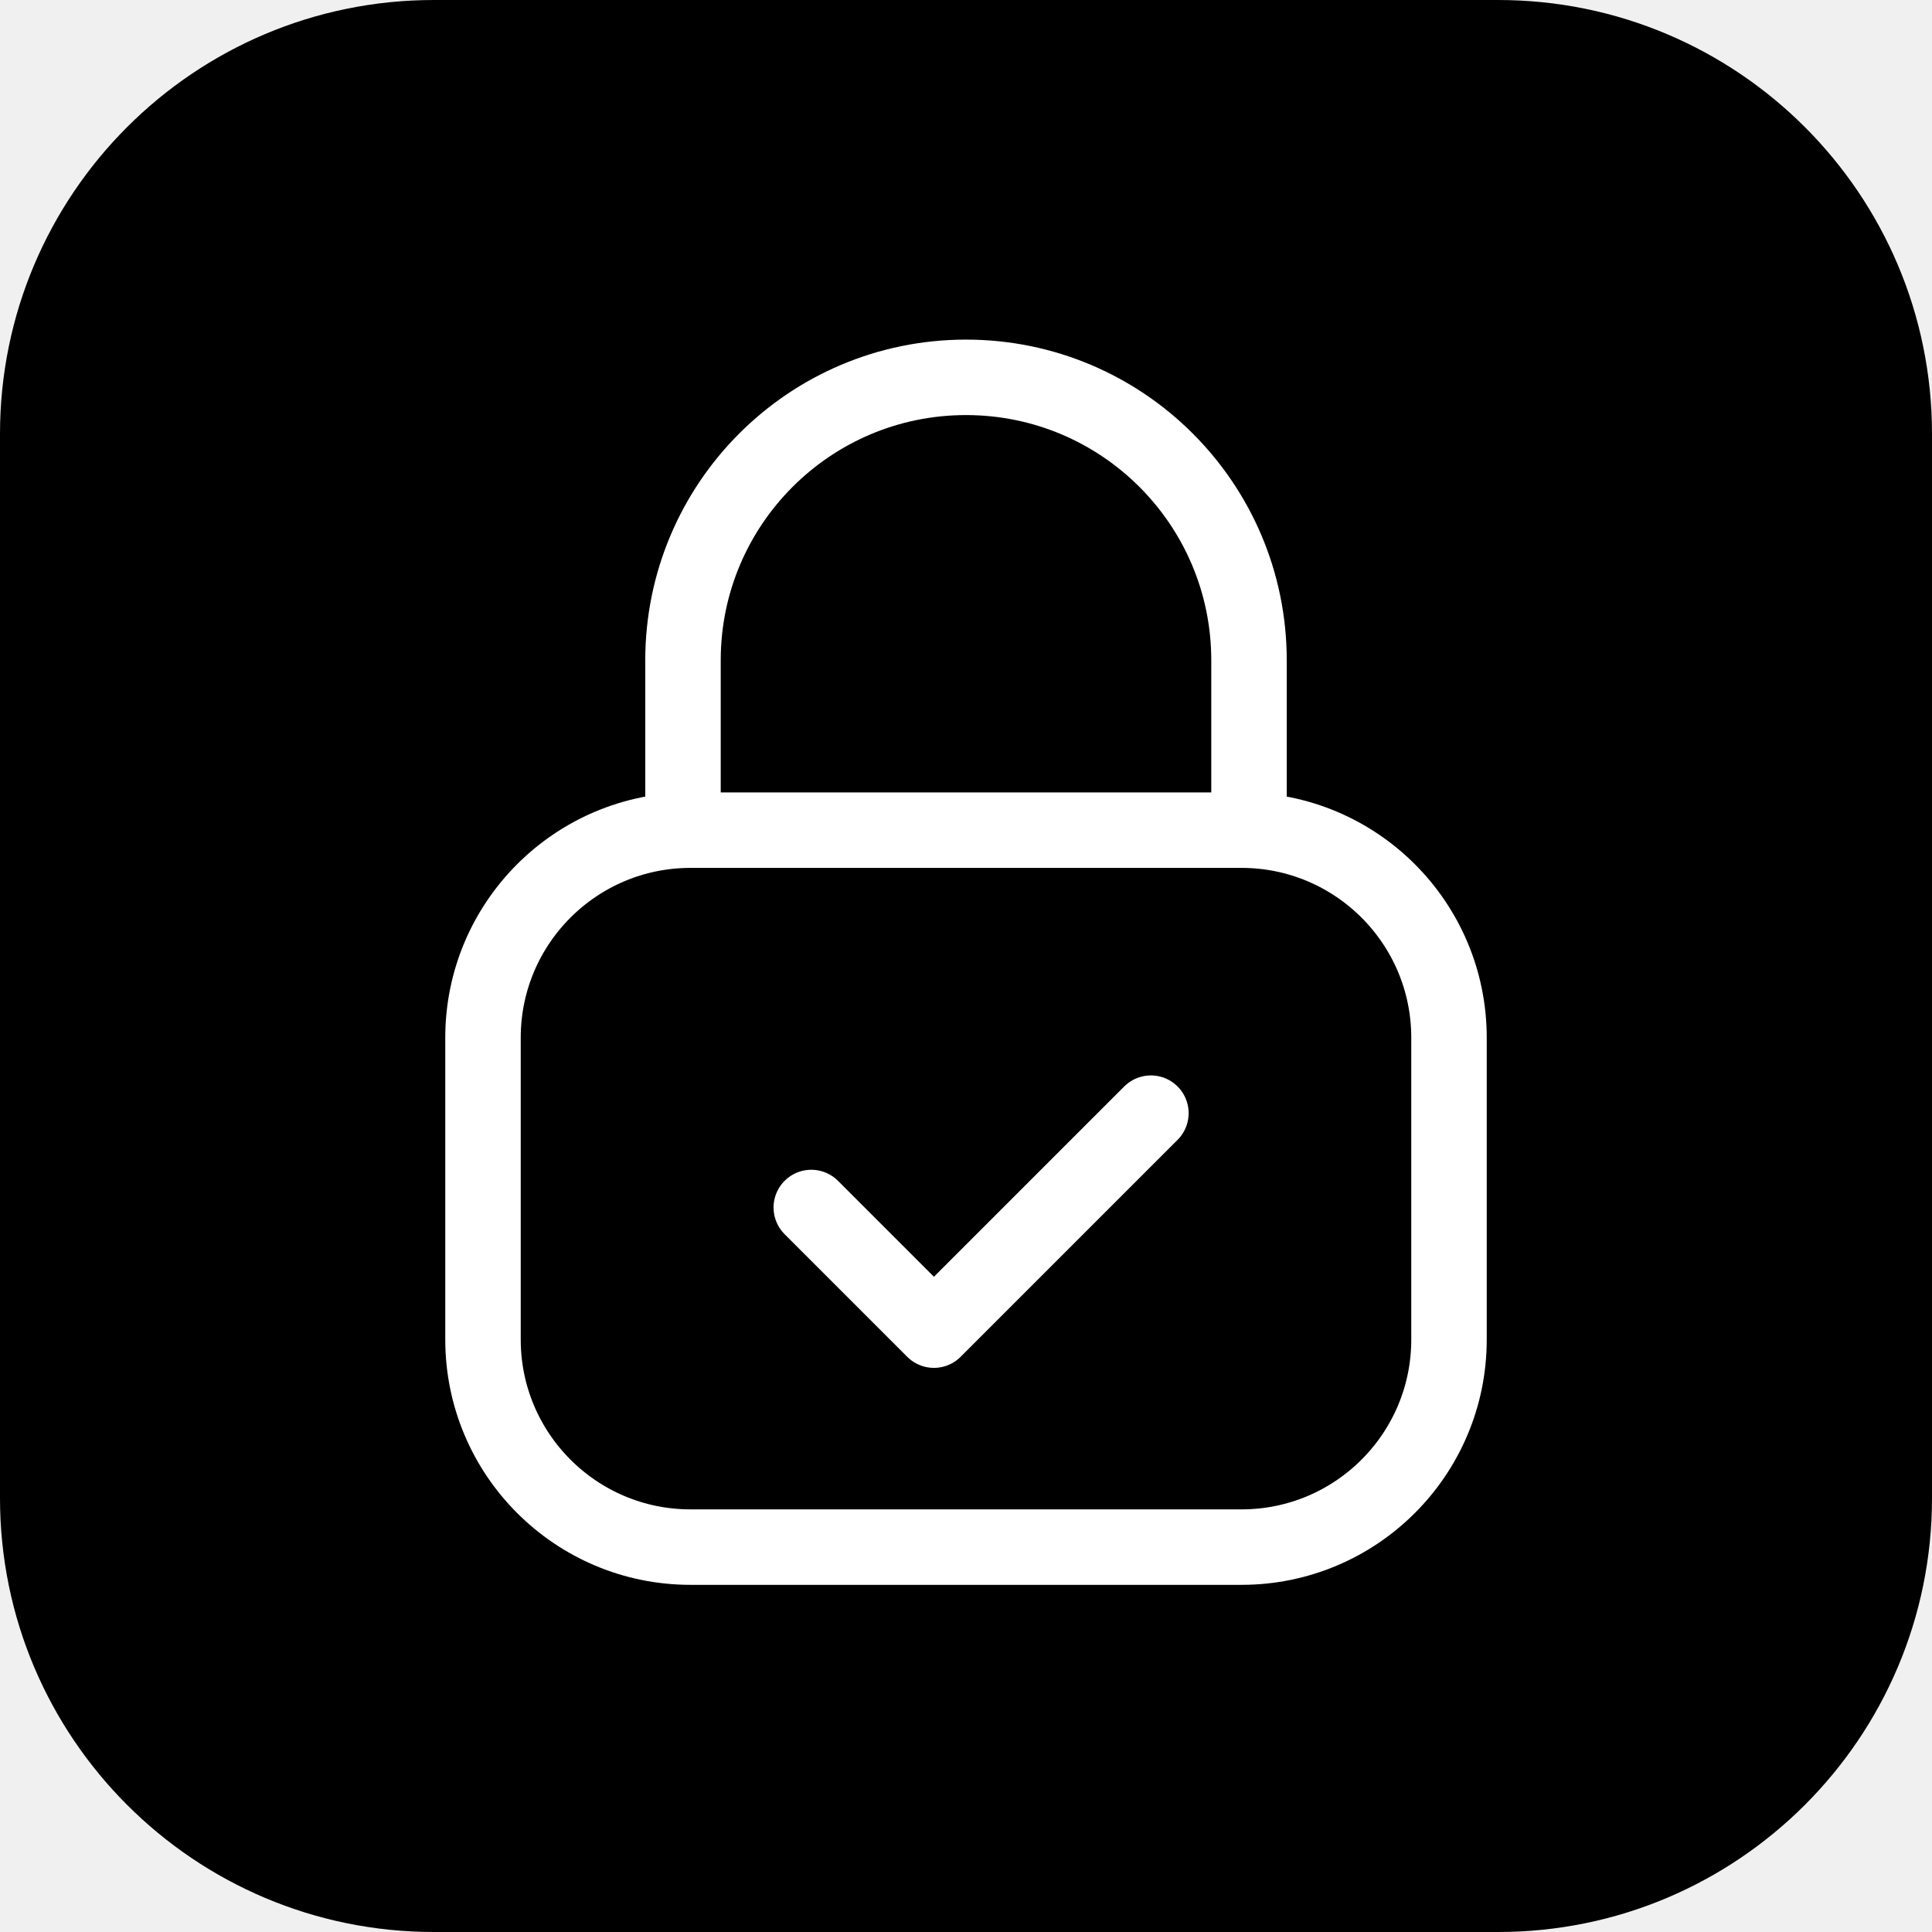
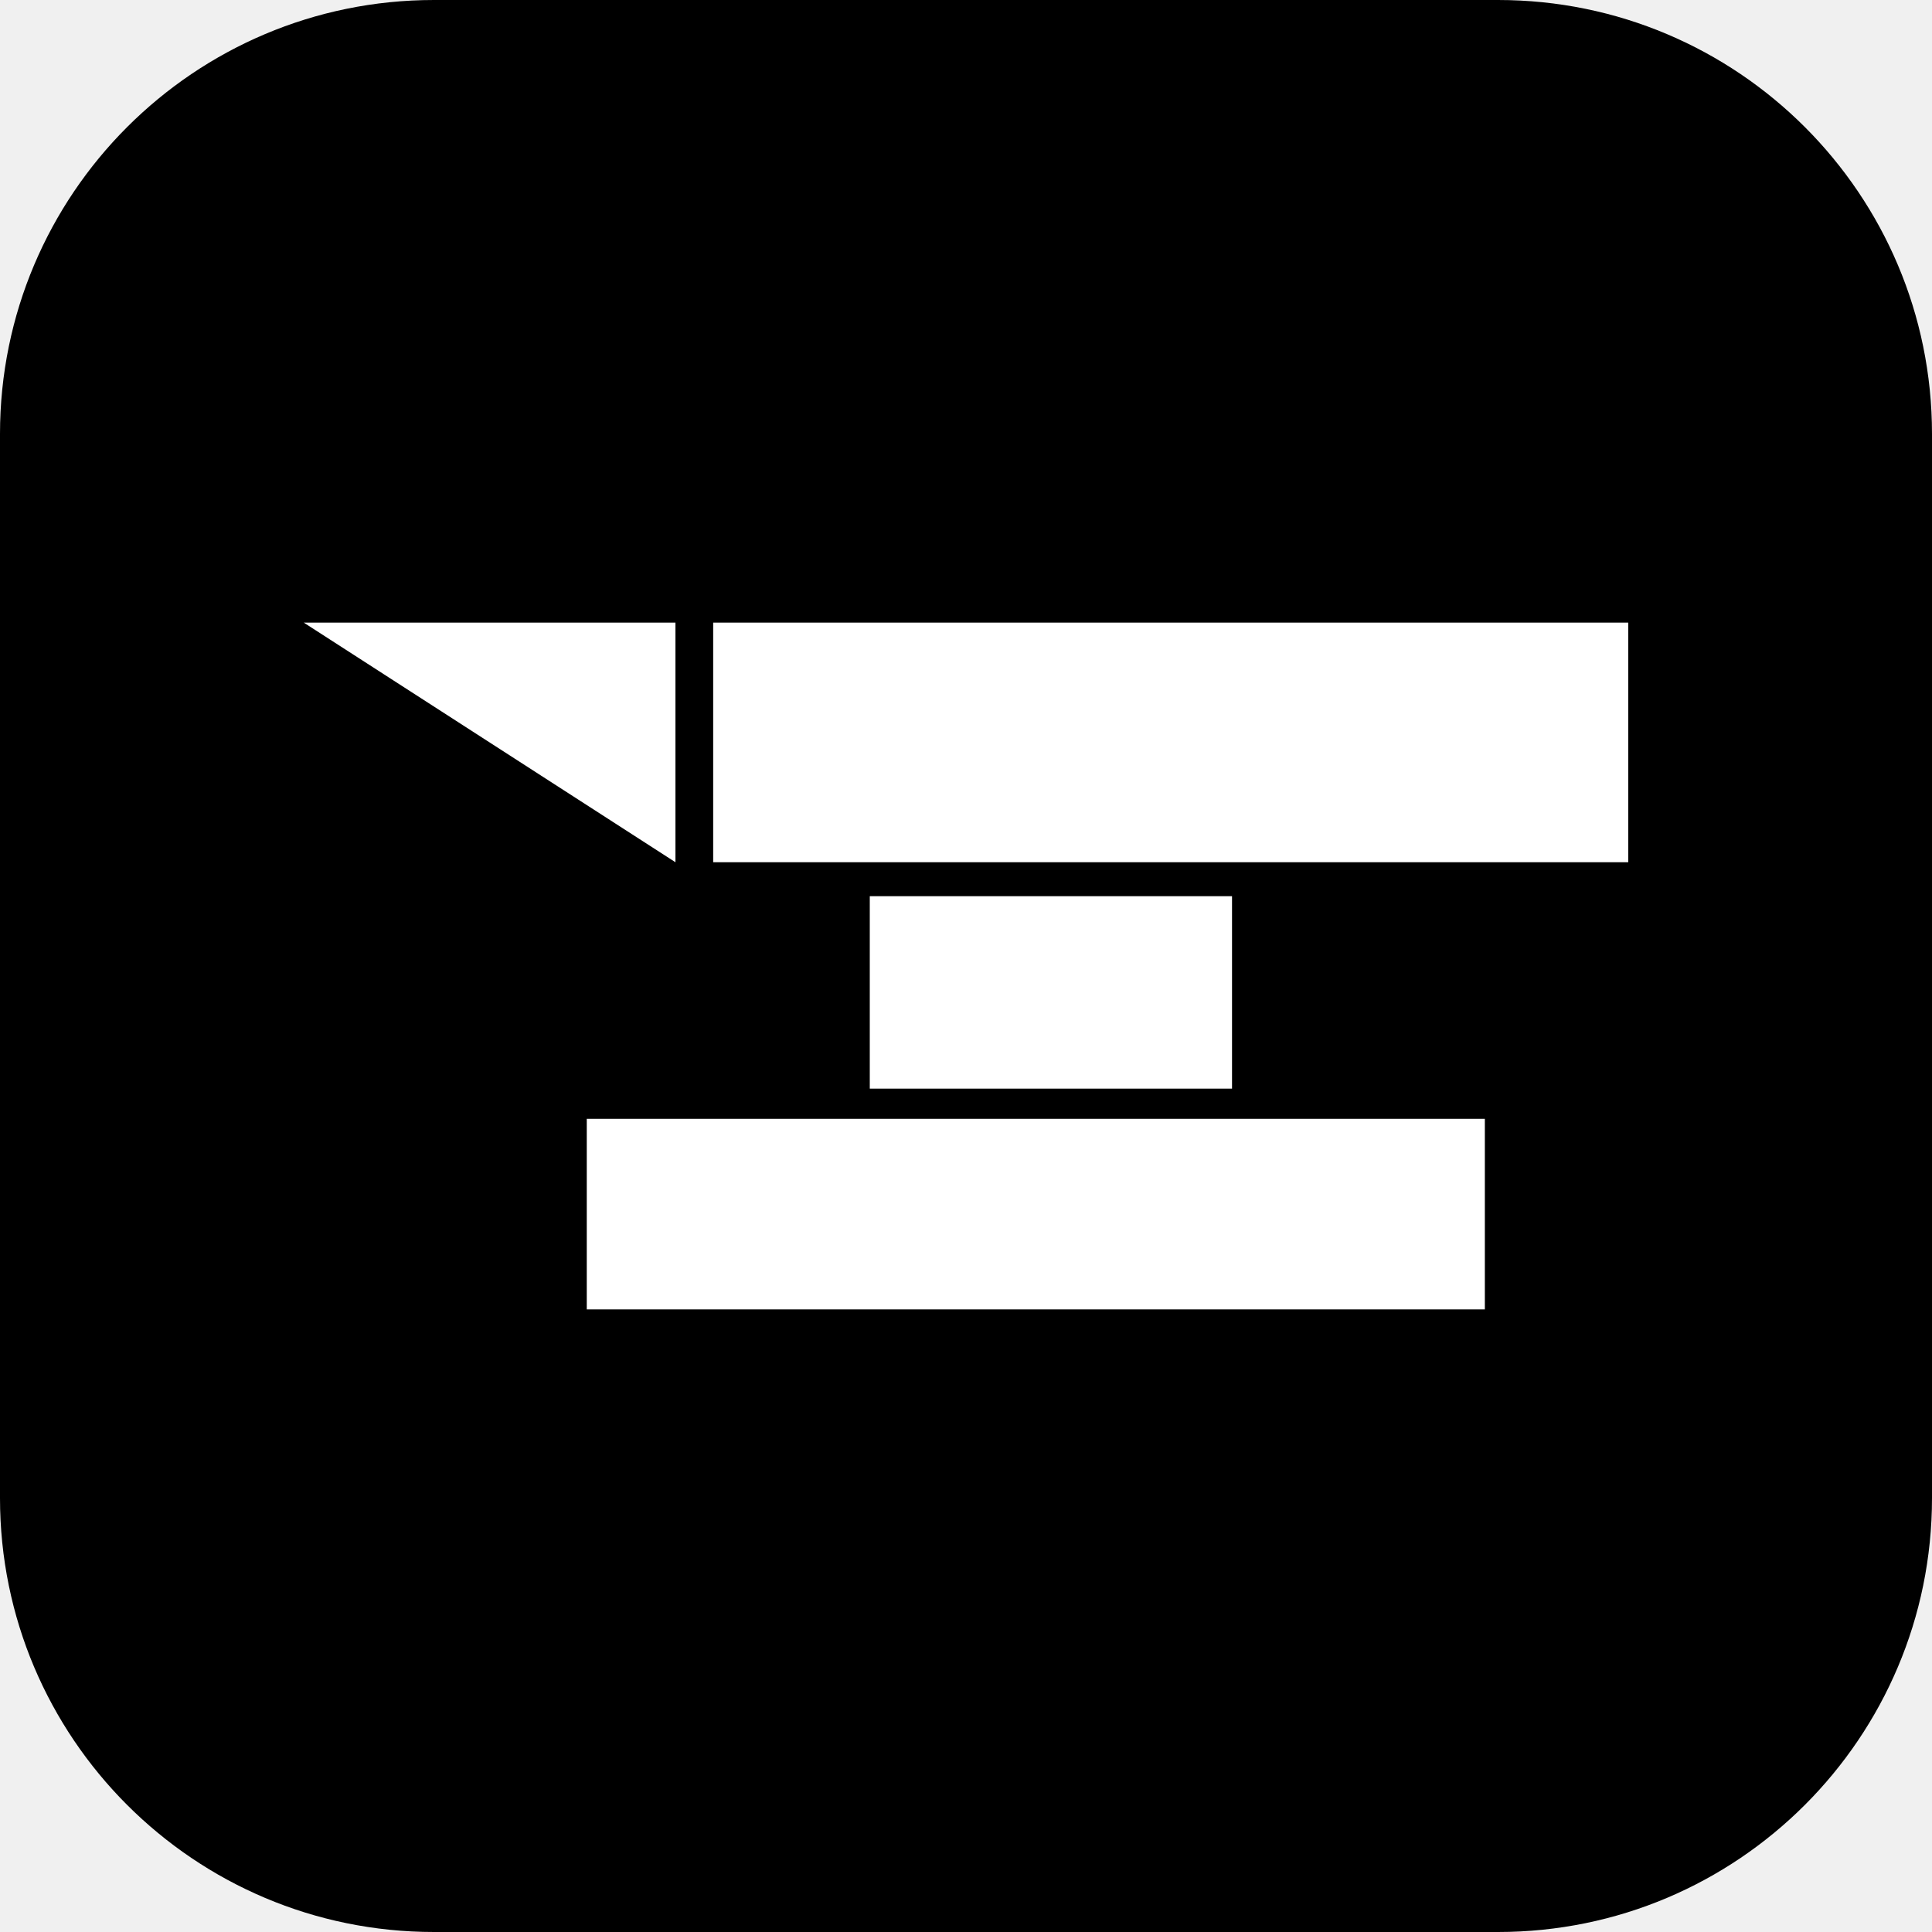
<svg xmlns="http://www.w3.org/2000/svg" width="1024" height="1024" viewBox="0 0 1024 1024">
  <rect width="1024" height="1024" rx="230" fill="#000000" />
-   <g fill="none" stroke="#ffffff" stroke-width="40" stroke-linecap="round" stroke-linejoin="round">
-     <path d="M362 440 V350 A150 150 0 0 1 662 350 V440" />
-     <rect x="256" y="440" width="512" height="380" rx="110" />
-     <path d="M430 640 L495 705 L610 590" />
+   <g fill="#ffffff" transform="translate(3 2)">
+     <polygon points="158,328 355,328 355,455" />
+     <rect x="375" y="328" width="485" height="127" />
+     <rect x="458" y="473" width="192" height="102" />
+     <rect x="308" y="591" width="476" height="101" />
  </g>
</svg>
